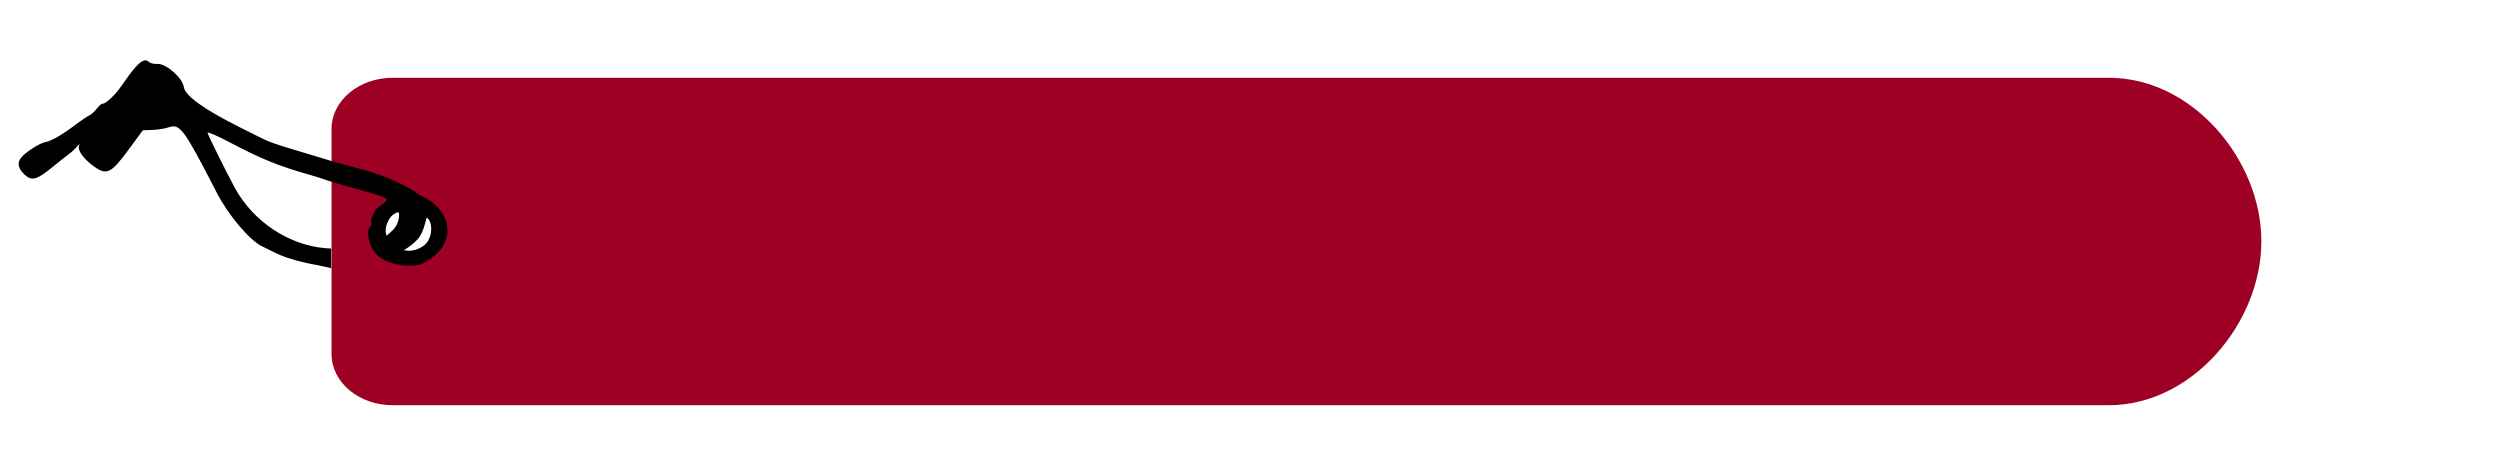
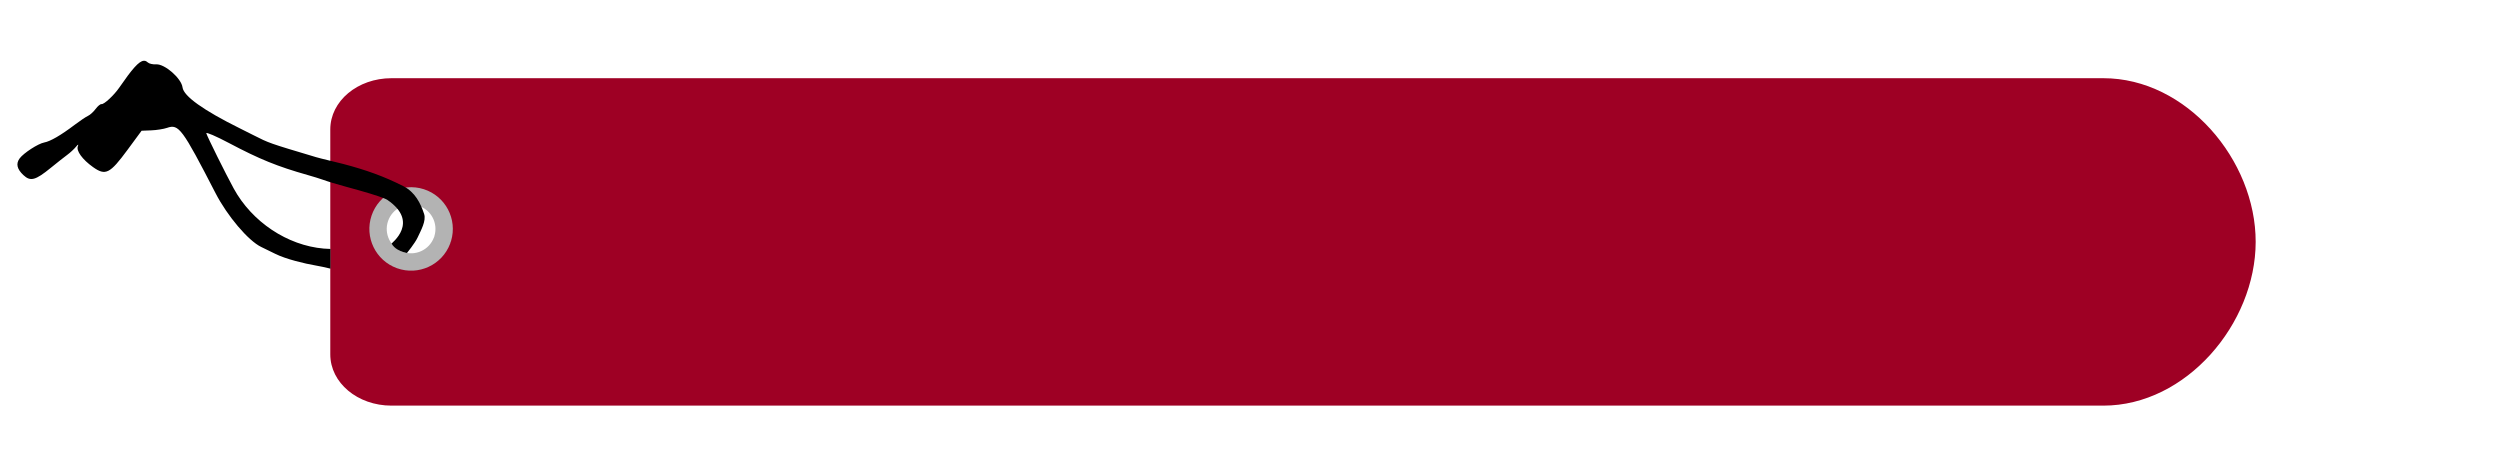
<svg xmlns="http://www.w3.org/2000/svg" width="326mm" height="61mm" viewBox="0 0 326 61" version="1.1" id="svg8">
  <defs id="defs2">
    <filter style="color-interpolation-filters:sRGB" id="filter1223">
      <feFlood flood-opacity="1" flood-color="rgb(124,50,0)" result="flood" id="feFlood1213" />
      <feComposite in="flood" in2="SourceGraphic" operator="in" result="composite1" id="feComposite1215" />
      <feGaussianBlur in="composite1" stdDeviation="1" result="blur" id="feGaussianBlur1217" />
      <feOffset dx="0" dy="0" result="offset" id="feOffset1219" />
      <feComposite in="SourceGraphic" in2="offset" operator="over" result="composite2" id="feComposite1221" />
    </filter>
+     <filter style="color-interpolation-filters:sRGB" id="filter1223-9">
+       <feFlood flood-opacity="1" flood-color="rgb(124,50,0)" result="flood" id="feFlood1213-6" />
+       <feComposite in="flood" in2="SourceGraphic" operator="in" result="composite1" id="feComposite1215-9" />
+       <feGaussianBlur in="composite1" stdDeviation="1" result="blur" id="feGaussianBlur1217-1" />
+       <feOffset dx="0" dy="0" result="offset" id="feOffset1219-9" />
+       <feComposite in="SourceGraphic" in2="offset" operator="over" result="composite2" id="feComposite1221-7" />
+     </filter>
  </defs>
-   <g id="layer2">
-     <path id="rect947" style="fill:#9e0024;fill-opacity:1;stroke-width:1.965;stroke-linecap:round;stroke-linejoin:round;stroke-dashoffset:10.809" d="m 51.214,10.141 c -4.422,0 -7.981,2.98 -7.981,6.682 v 29.334 c 0,3.702 3.559,6.681 7.981,6.681 l 223.808,0 c 10.791,0 19.848,-10.674 19.86,-21.348 0.012,-10.674 -9.022,-21.348 -19.86,-21.348 z m 1.852,16.714 c 0.281,-0.002 0.243,-0.046 0.9,0.341 0.657,0.387 3.108,0.512 2.723,1.85 l -0.25,2.149 c -0.583,1.287 -2.281,1.954 -3.837,1.507 -1.555,-0.447 -3.224,-2.461 -2.739,-3.776 0.391,-1.061 1.262,-2.061 2.588,-2.07 z" />
+   <g id="layer2" />
+   <g id="layer3" style="display:inline">
+     <g id="g874" transform="translate(-0.1634157,0.0559397)">
+       <g id="layer2-6">
+         <path id="rect947-0" style="fill:#9e0024;fill-opacity:1;stroke-width:1.965;stroke-linecap:round;stroke-linejoin:round;stroke-dashoffset:10.809" d="m 51.214,10.141 c -4.422,0 -7.981,2.98 -7.981,6.682 v 29.334 c 0,3.702 3.559,6.681 7.981,6.681 h 223.229 c 10.791,0 19.848,-10.674 19.86,-21.348 0.012,-10.674 -9.022,-21.348 -19.86,-21.348 z m 1.852,16.714 c 0.281,-0.002 1.267,-1.141 1.924,-0.754 0.657,0.387 2.72,1.783 2.335,3.121 l -0.532,2.855 c -0.583,1.287 -3.164,2.06 -4.719,1.613 -1.555,-0.447 -2.694,-3.45 -2.209,-4.765 0.391,-1.061 1.262,-2.061 2.588,-2.07 z" />
+       </g>
+       <g id="layer3-6" style="display:inline">
+         <path id="path842" style="fill:none;stroke:#b3b3b3;stroke-width:2.265;stroke-linecap:round;stroke-linejoin:round;stroke-miterlimit:4;stroke-dasharray:none;stroke-dashoffset:10.809;stroke-opacity:1" d="m 57.8,31.326 a 4.308,4.309 0 0 1 -5.484,2.528 4.308,4.309 0 0 1 -2.626,-5.438 4.308,4.309 0 0 1 5.39,-2.723 4.308,4.309 0 0 1 2.819,5.34" />
+       </g>
+       <g id="layer1-8" style="display:inline">
+         <path id="path945-4" style="fill:#000000;stroke-width:1" d="m 18.905,7.869 c -0.629,0.05 -1.505,1.054 -3.199,3.513 -0.68,0.988 -1.976,2.19 -2.304,2.138 -0.151,-0.024 -0.499,0.262 -0.774,0.635 -0.275,0.373 -0.719,0.777 -0.987,0.897 -0.267,0.12 -1.053,0.648 -1.746,1.172 -1.795,1.359 -3.165,2.154 -3.965,2.3 -0.786,0.144 -2.674,1.364 -3.199,2.067 -0.516,0.691 -0.362,1.39 0.482,2.183 0.92,0.864 1.564,0.694 3.57,-0.942 0.786,-0.641 1.749,-1.401 2.141,-1.689 0.392,-0.288 0.908,-0.765 1.147,-1.06 0.267,-0.329 0.362,-0.359 0.246,-0.077 -0.244,0.594 0.585,1.737 1.977,2.727 1.628,1.158 2.198,0.872 4.495,-2.247 l 1.837,-2.494 1.265,-0.05 c 0.696,-0.027 1.626,-0.175 2.067,-0.328 1.516,-0.527 1.961,0.074 6.306,8.507 1.54,2.989 4.278,6.217 5.957,7.024 0.456,0.219 1.283,0.624 1.837,0.899 1.395,0.694 3.839,1.277 5.263,1.519 0.515,0.087 1.246,0.245 1.94,0.412 v -2.569 c -0.299,-0.013 -0.652,-0.028 -0.87,-0.046 -4.753,-0.407 -9.373,-3.476 -11.755,-7.842 -1.071,-1.962 -3.428,-6.712 -3.571,-7.194 -0.057,-0.192 1.279,0.382 2.969,1.277 3.971,2.102 6.287,3.043 10.251,4.166 1.772,0.502 2.165,0.705 3.256,1.031 1.131,0.338 2.601,0.73 3.409,0.957 2.139,0.602 3.429,1.052 3.729,1.258 4.25,2.909 0.51,5.65 0.541,5.7 0.444,0.721 1.11,0.947 1.446,1.072 0.336,0.124 0.567,0.148 0.567,0.148 0,0 1.037,-1.272 1.382,-2.008 0.45,-0.961 1.143,-2.191 0.857,-3.066 C 55.011,26.444 54.279,24.993 52.763,24.222 50.226,22.932 47.864,22.098 44.907,21.32 43.872,21.048 42.082,20.647 41.383,20.438 35.214,18.596 35.272,18.616 33.182,17.555 32.7,17.31 31.909,16.912 31.423,16.672 c -4.748,-2.353 -7.314,-4.188 -7.458,-5.333 -0.149,-1.18 -2.328,-3.082 -3.443,-3.005 -0.421,0.029 -0.908,-0.082 -1.083,-0.247 -0.13,-0.122 -0.265,-0.197 -0.412,-0.215 -0.04,-0.005 -0.081,-0.006 -0.122,-0.003 z M 49.747,32.017 v -1.9e-5 z" />
+       </g>
+       <g id="layer4" style="display:none">
+         <circle style="display:inline;fill:none;stroke:#b3b3b3;stroke-width:2.265;stroke-linecap:round;stroke-linejoin:round;stroke-miterlimit:4;stroke-dasharray:none;stroke-dashoffset:10.809;stroke-opacity:1" id="path842-6" d="m 68.145,23.806 a 4.308,4.309 0 0 1 -5.484,2.528 4.308,4.309 0 0 1 -2.626,-5.438 4.308,4.309 0 0 1 5.39,-2.723 4.308,4.309 0 0 1 2.819,5.34" />
+       </g>
+     </g>
  </g>
-   <g id="layer1">
-     <path id="path945" style="fill:#000000;stroke-width:1" d="m 18.905,7.869 c -0.629,0.05 -1.505,1.054 -3.199,3.513 -0.68,0.988 -1.976,2.19 -2.304,2.138 -0.151,-0.024 -0.499,0.262 -0.774,0.635 -0.275,0.373 -0.719,0.777 -0.987,0.897 -0.267,0.12 -1.053,0.648 -1.746,1.172 -1.795,1.359 -3.165,2.154 -3.965,2.3 -0.786,0.144 -2.674,1.364 -3.199,2.067 -0.516,0.691 -0.362,1.39 0.482,2.183 0.92,0.864 1.564,0.694 3.57,-0.942 0.786,-0.641 1.749,-1.401 2.141,-1.689 0.392,-0.288 0.908,-0.765 1.147,-1.06 0.267,-0.329 0.362,-0.359 0.246,-0.077 -0.244,0.594 0.585,1.737 1.977,2.727 1.628,1.158 2.198,0.872 4.495,-2.247 l 1.837,-2.494 1.265,-0.05 c 0.696,-0.027 1.626,-0.175 2.067,-0.328 1.516,-0.527 1.961,0.074 6.306,8.507 1.54,2.989 4.278,6.217 5.957,7.024 0.456,0.219 1.283,0.624 1.837,0.899 1.395,0.694 3.839,1.277 5.263,1.519 0.515,0.087 1.171,0.245 1.866,0.412 v -2.569 c -0.299,-0.013 -0.577,-0.028 -0.795,-0.046 -4.753,-0.407 -9.373,-3.476 -11.755,-7.842 -1.071,-1.962 -3.428,-6.712 -3.571,-7.194 -0.057,-0.192 1.279,0.382 2.969,1.277 3.971,2.102 6.287,3.043 10.251,4.166 1.772,0.502 2.165,0.705 3.256,1.031 1.131,0.338 2.601,0.73 3.409,0.957 2.139,0.602 3.151,0.897 3.405,1.158 0.2,0.206 -0.103,0.453 -0.924,1.026 -0.657,0.459 -1.1,1.697 -1.036,1.911 0.063,0.213 0.145,0.443 -0.121,0.732 -0.508,0.192 -0.358,2.41 0.913,3.668 1.387,1.373 4.673,1.692 5.794,1.155 4.864,-2.333 3.983,-6.742 0.383,-8.659 -0.56,-0.298 -0.86,-0.384 -1.077,-0.629 -0.189,-0.212 -1.044,-0.638 -2.037,-1.135 -2.544,-1.274 -4.335,-1.709 -7.292,-2.486 -1.035,-0.272 -2.876,-0.848 -3.574,-1.057 -6.169,-1.843 -6.111,-1.822 -8.201,-2.883 -0.482,-0.245 -1.274,-0.642 -1.759,-0.883 -4.748,-2.353 -7.314,-4.188 -7.458,-5.333 -0.149,-1.18 -2.328,-3.082 -3.443,-3.005 -0.421,0.029 -0.908,-0.082 -1.083,-0.247 -0.13,-0.122 -0.265,-0.197 -0.412,-0.215 -0.04,-0.005 -0.081,-0.006 -0.122,-0.003 z M 49.747,32.017 c 0,2.911 4.205,0.098 5.019,-1.221 0.7,-1.134 0.765,-2.479 0.911,-2.39 0.782,0.475 0.834,2.783 -0.498,3.681 -1.507,1.015 -2.788,0.56 -3.511,0.085 -0.761,-0.499 -1.777,-1.496 -1.216,-2.965 0.125,-0.328 0.387,-0.873 0.66,-1.092 0.273,-0.219 0.851,-0.627 0.904,-0.336 0.097,0.524 -0.083,1.404 -0.62,2.043 -0.537,0.639 -1.65,1.217 -1.65,2.195 z" />
-   </g>
+   <g id="layer1" />
</svg>
